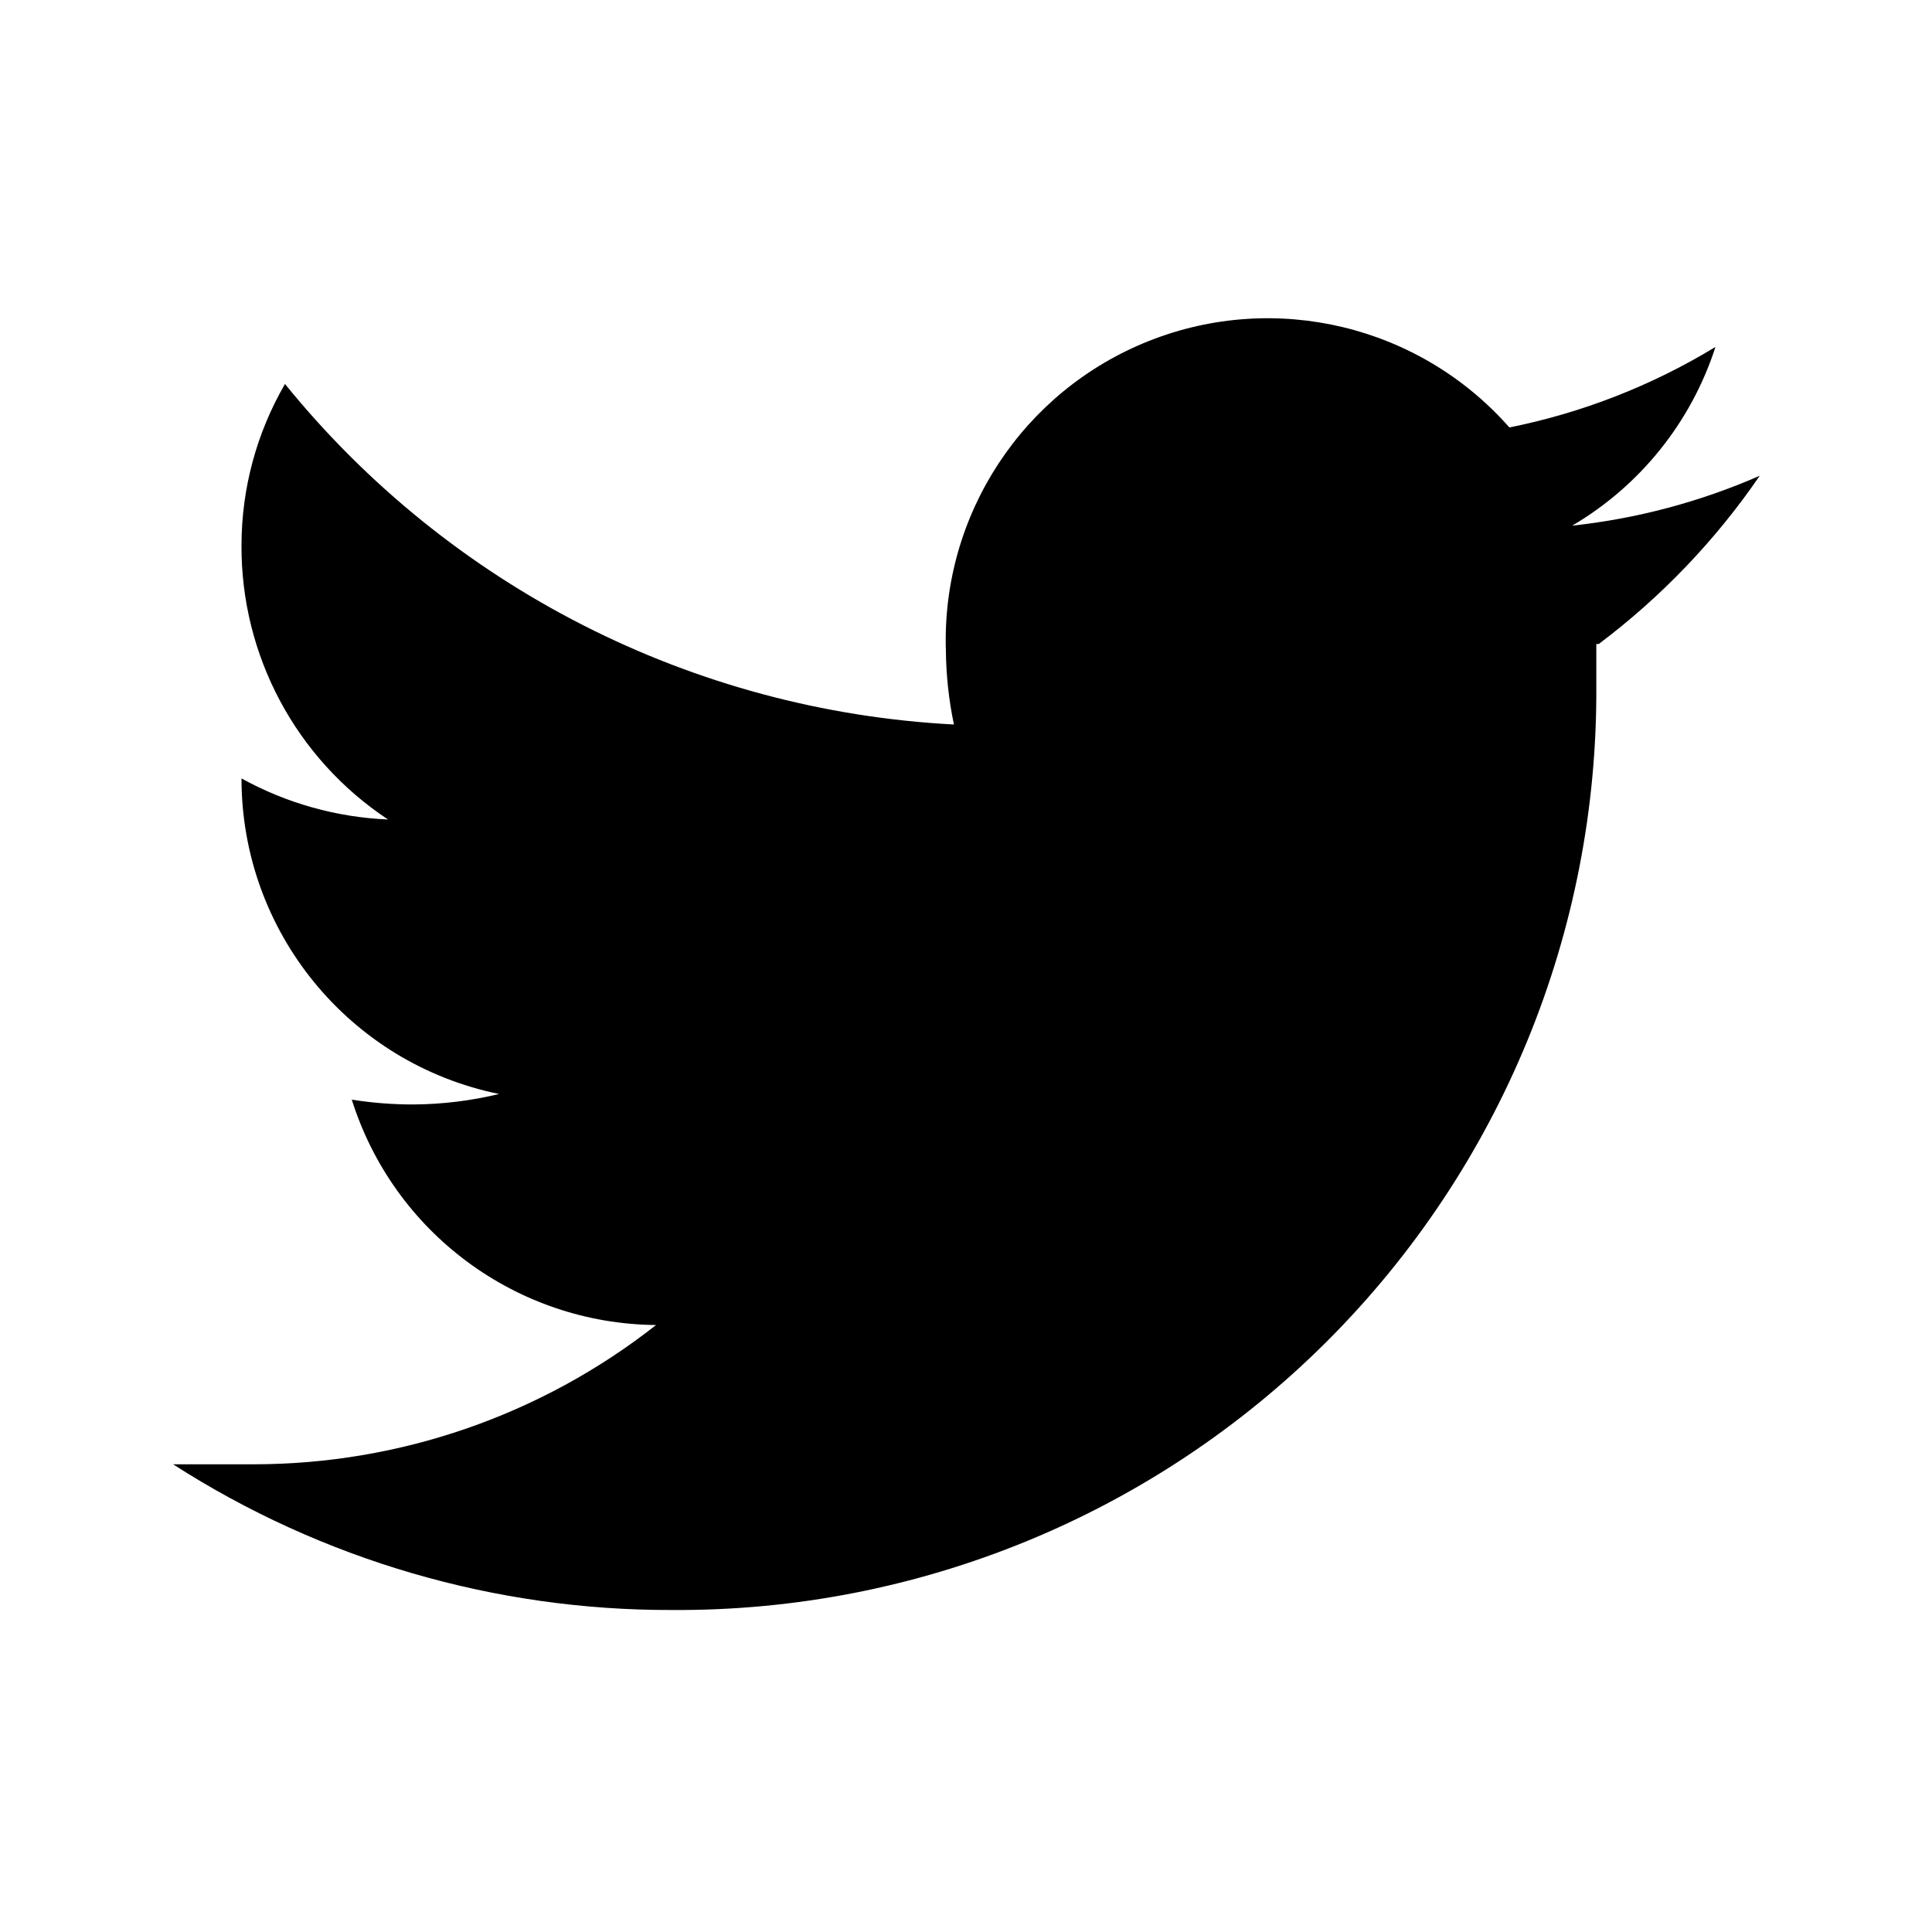
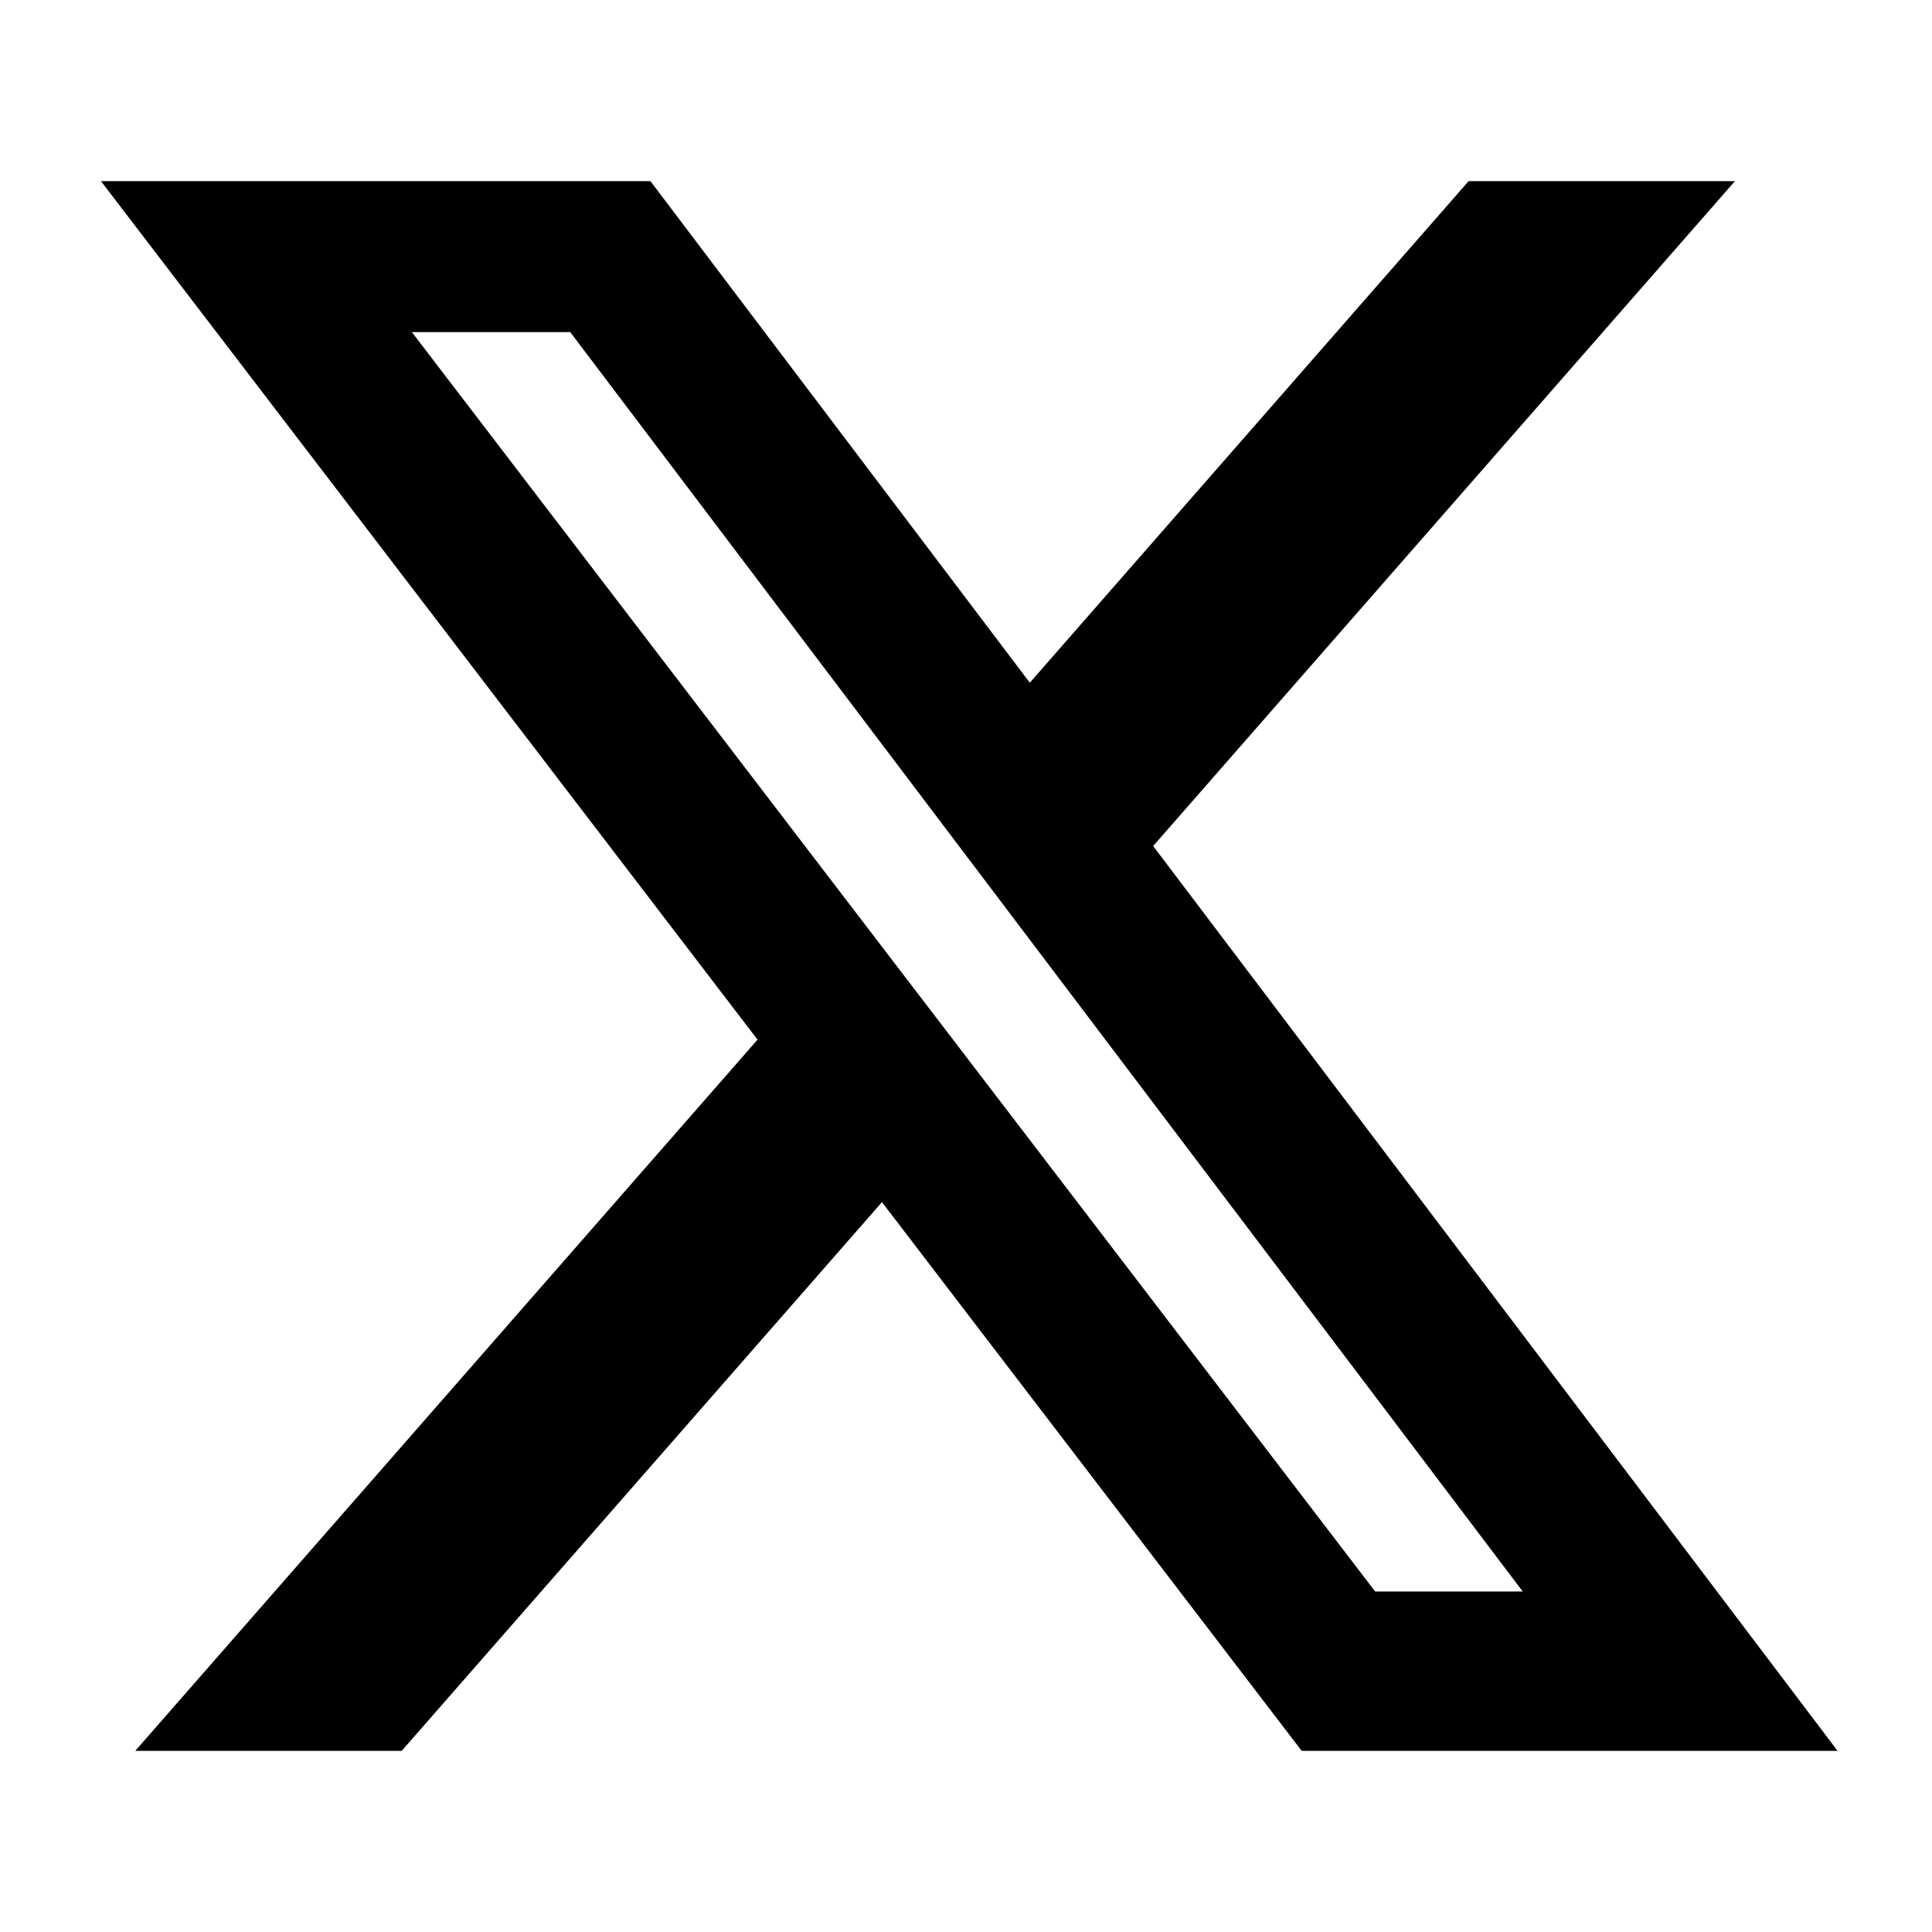
- <svg xmlns="http://www.w3.org/2000/svg" viewBox="0 0 24 24">
-   <g id="twitter">
-     <path d="M19.83,8c0,.17,0,.35,0,.52A11.41,11.41,0,0,1,8.35,20a11.41,11.41,0,0,1-6.2-1.81c.33,0,.64,0,1,0a8.09,8.09,0,0,0,5-1.73,4,4,0,0,1-3.78-2.8,4.81,4.81,0,0,0,.77.06,4.66,4.66,0,0,0,1.06-.13A4,4,0,0,1,3,9.67v0a4.13,4.13,0,0,0,1.82.51A4.06,4.06,0,0,1,3,6.77a4,4,0,0,1,.54-2A11.47,11.47,0,0,0,11.85,9a4.71,4.71,0,0,1-.1-.92,4,4,0,0,1,7-2.77,7.93,7.93,0,0,0,2.56-1,4,4,0,0,1-1.78,2.22,7.94,7.94,0,0,0,2.33-.62,8.91,8.91,0,0,1-2,2.09Z" />
-   </g>
+ <svg xmlns="http://www.w3.org/2000/svg" version="1.1" viewBox="0 0 32 32">
+   <path d="M24.325 3h4.411l-9.636 11.013 11.336 14.987h-8.876l-6.952-9.089-7.955 9.089h-4.413l10.307-11.78-10.875-14.22h9.101l6.284 8.308zM22.777 26.36h2.444l-15.776-20.859h-2.623z" fill="currentColor" />
</svg>
